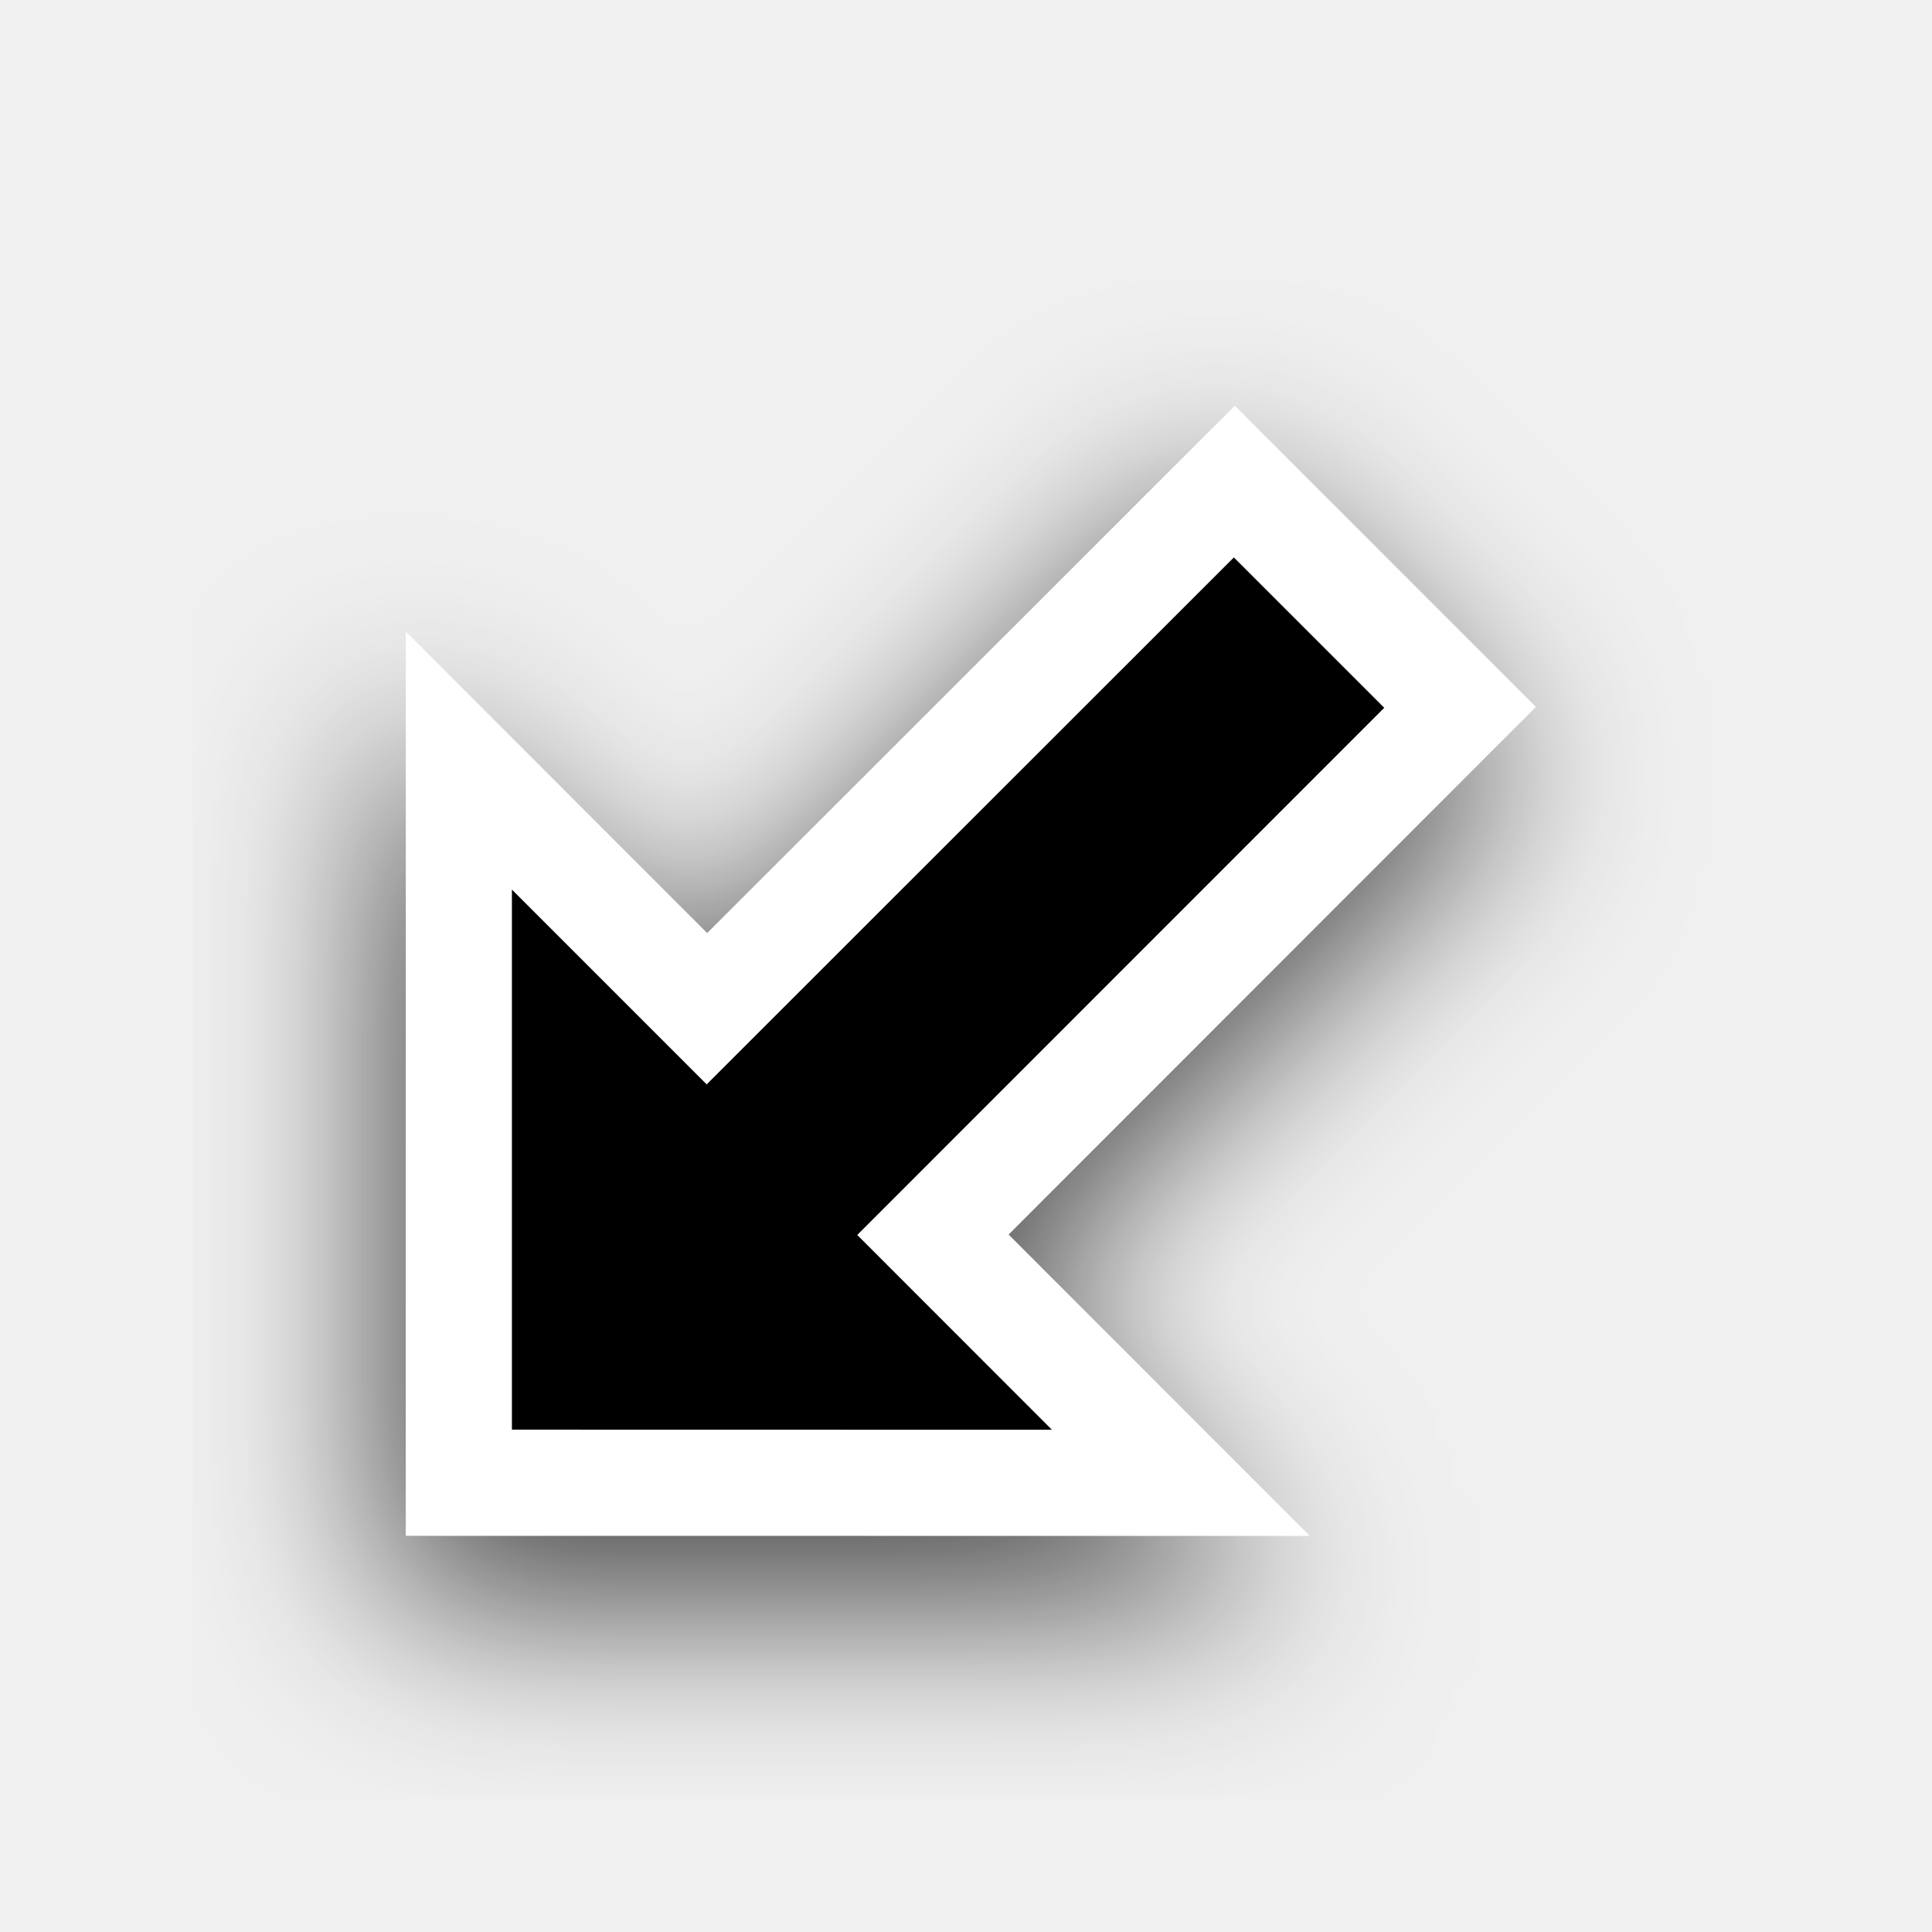
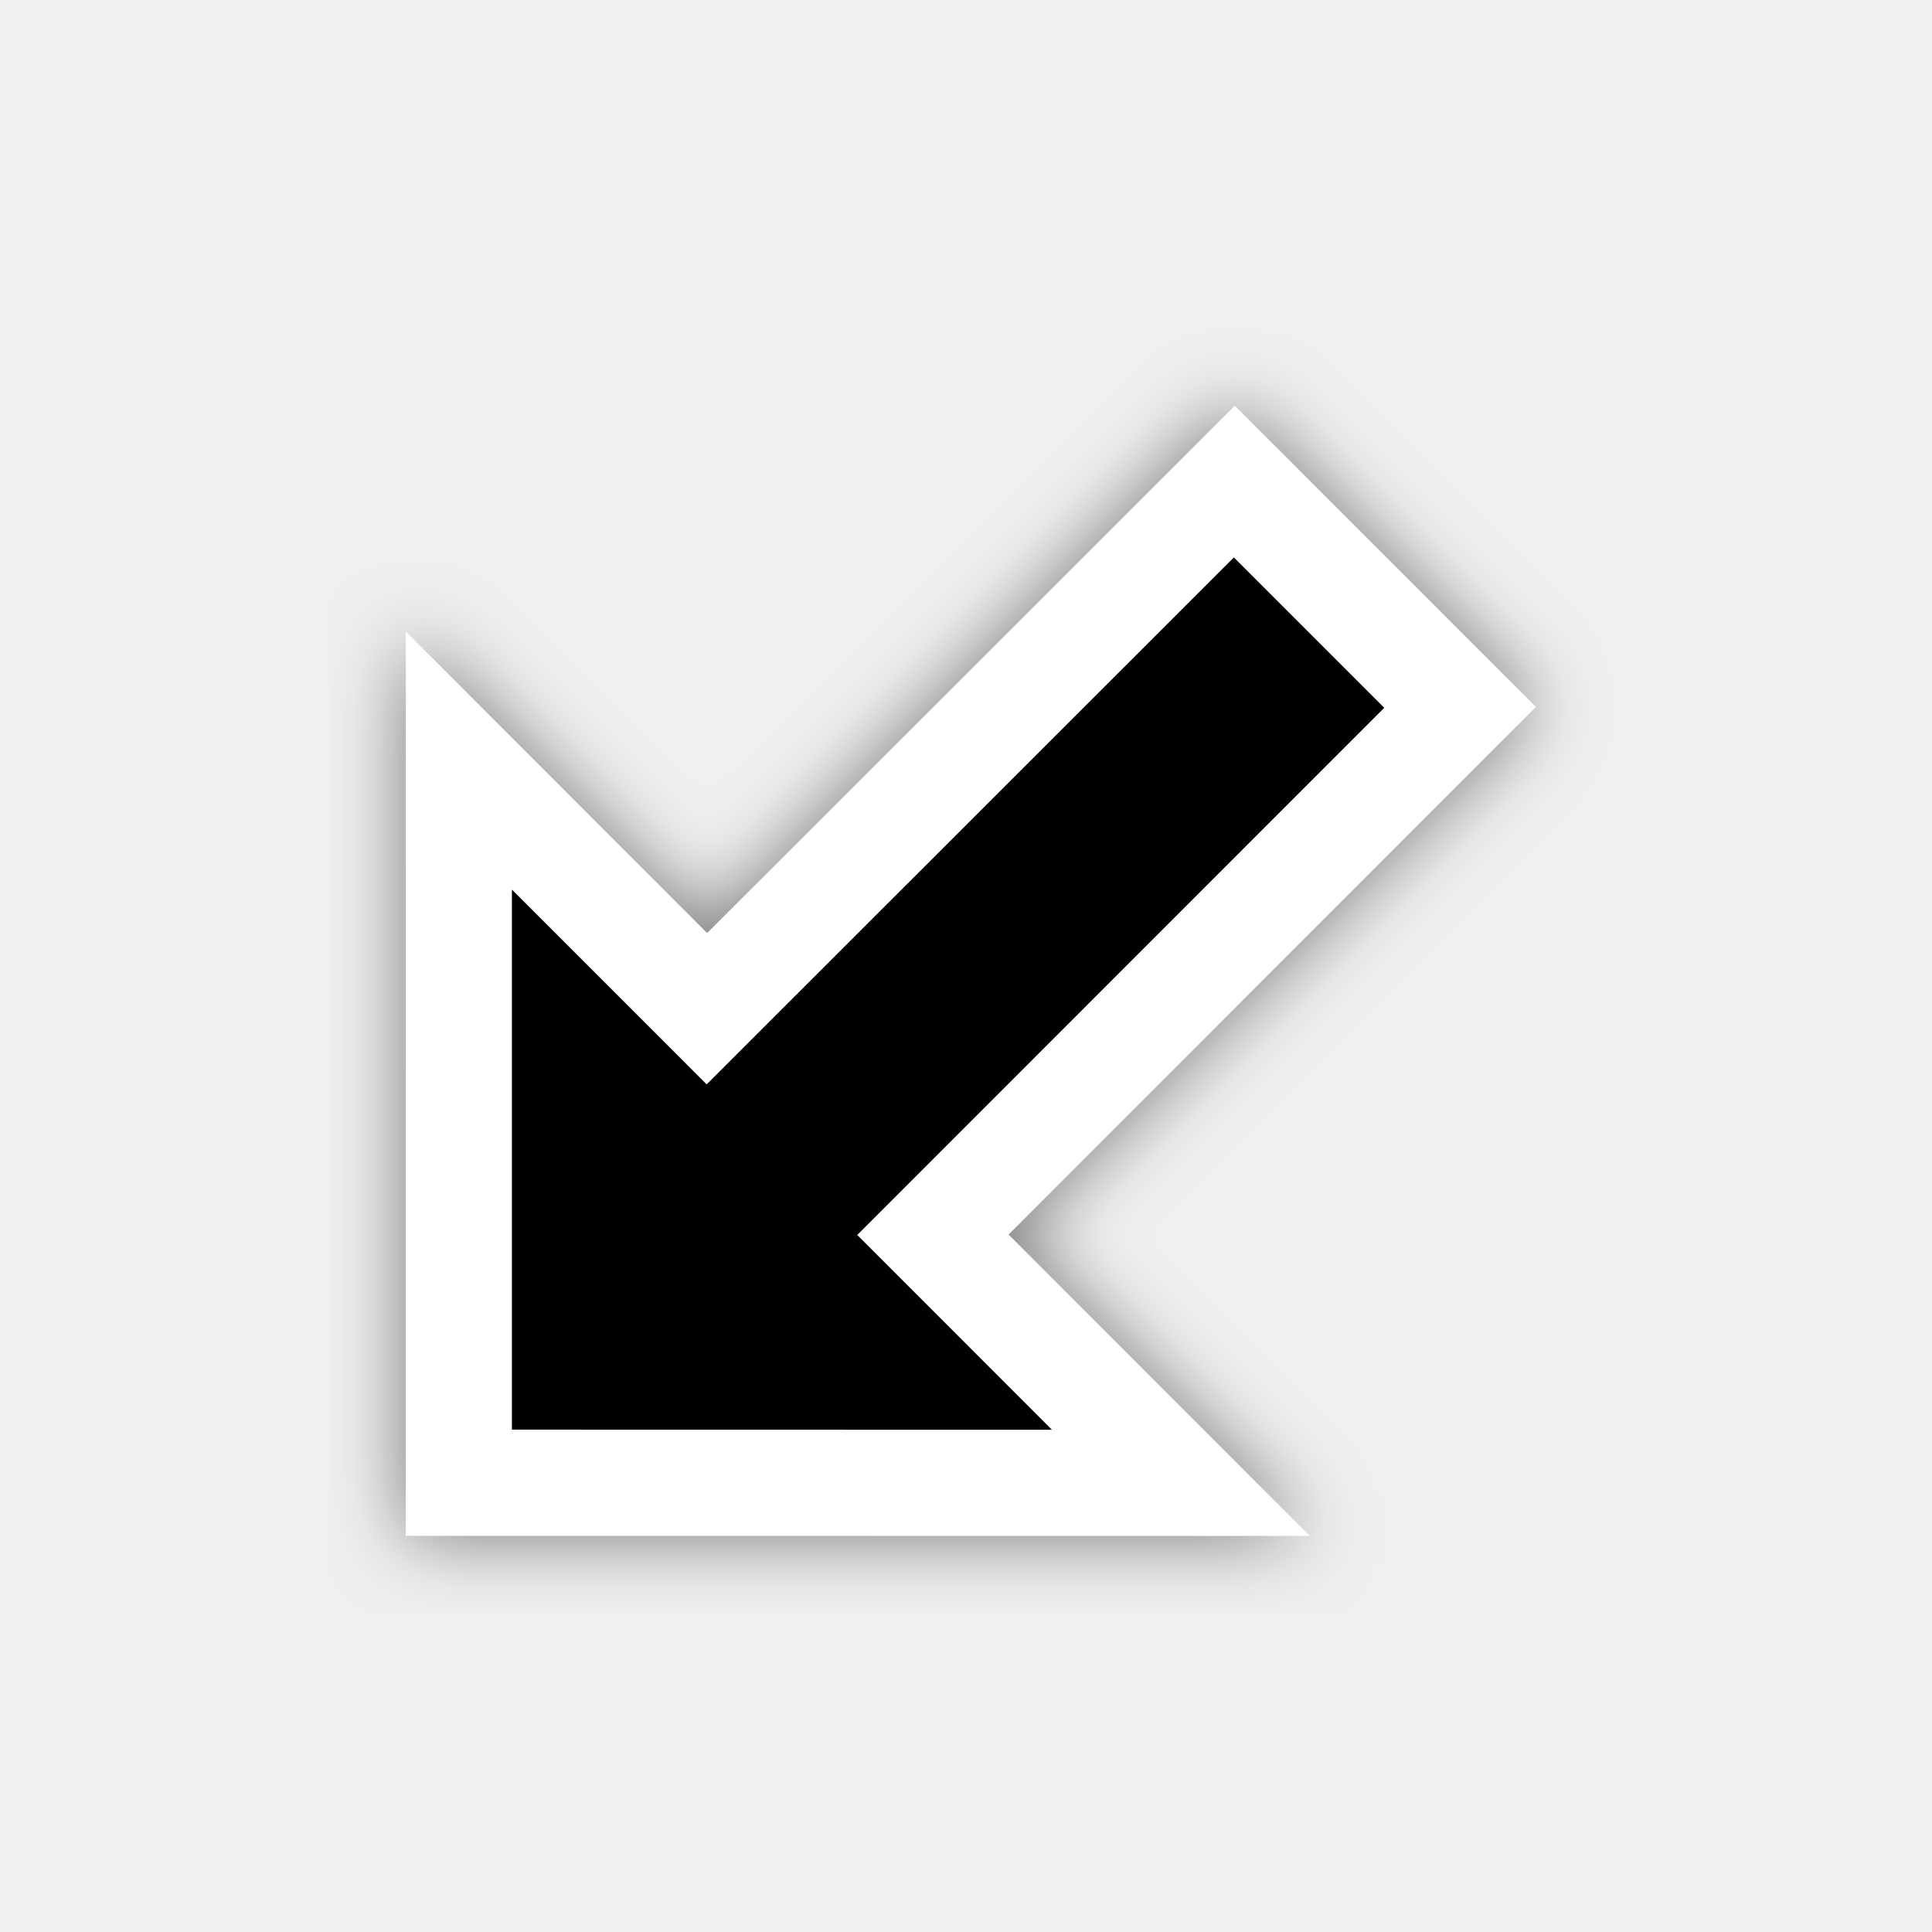
<svg xmlns="http://www.w3.org/2000/svg" width="200" height="200" viewBox="0 0 200 200" fill="none">
  <g filter="url(#filter0_d)">
    <path fill-rule="evenodd" clip-rule="evenodd" d="M73.205 96.589L42.011 65.378L42 158.989L135.593 159L104.41 127.8L159 73.178L127.828 42L73.205 96.589Z" fill="white" />
  </g>
  <path fill-rule="evenodd" clip-rule="evenodd" d="M143.295 73.271L88.741 127.843L108.892 148.007L52.993 147.996V92.09L73.155 112.254L127.73 57.705L143.295 73.271Z" fill="black" />
  <defs>
-     <filter id="filter0_d" x="20" y="29" width="157" height="157" filterUnits="userSpaceOnUse" color-interpolation-filters="sRGB">
+     <filter id="filter0_d" x="34" y="34" width="133" height="133" filterUnits="userSpaceOnUse" color-interpolation-filters="sRGB">
      <feFlood flood-opacity="0" result="BackgroundImageFix" />
      <feColorMatrix in="SourceAlpha" type="matrix" values="0 0 0 0 0 0 0 0 0 0 0 0 0 0 0 0 0 0 127 0" />
-       <feOffset dx="-2" dy="7" />
-       <feGaussianBlur stdDeviation="10" />
-       <feColorMatrix type="matrix" values="0 0 0 0 0 0 0 0 0 0 0 0 0 0 0 0 0 0 0.7 0" />
+       <feOffset />
+       <feGaussianBlur stdDeviation="4" />
+       <feColorMatrix type="matrix" values="0 0 0 0 0 0 0 0 0 0 0 0 0 0 0 0 0 0 0.5 0" />
      <feBlend mode="normal" in2="BackgroundImageFix" result="effect1_dropShadow" />
      <feBlend mode="normal" in="SourceGraphic" in2="effect1_dropShadow" result="shape" />
    </filter>
  </defs>
</svg>
